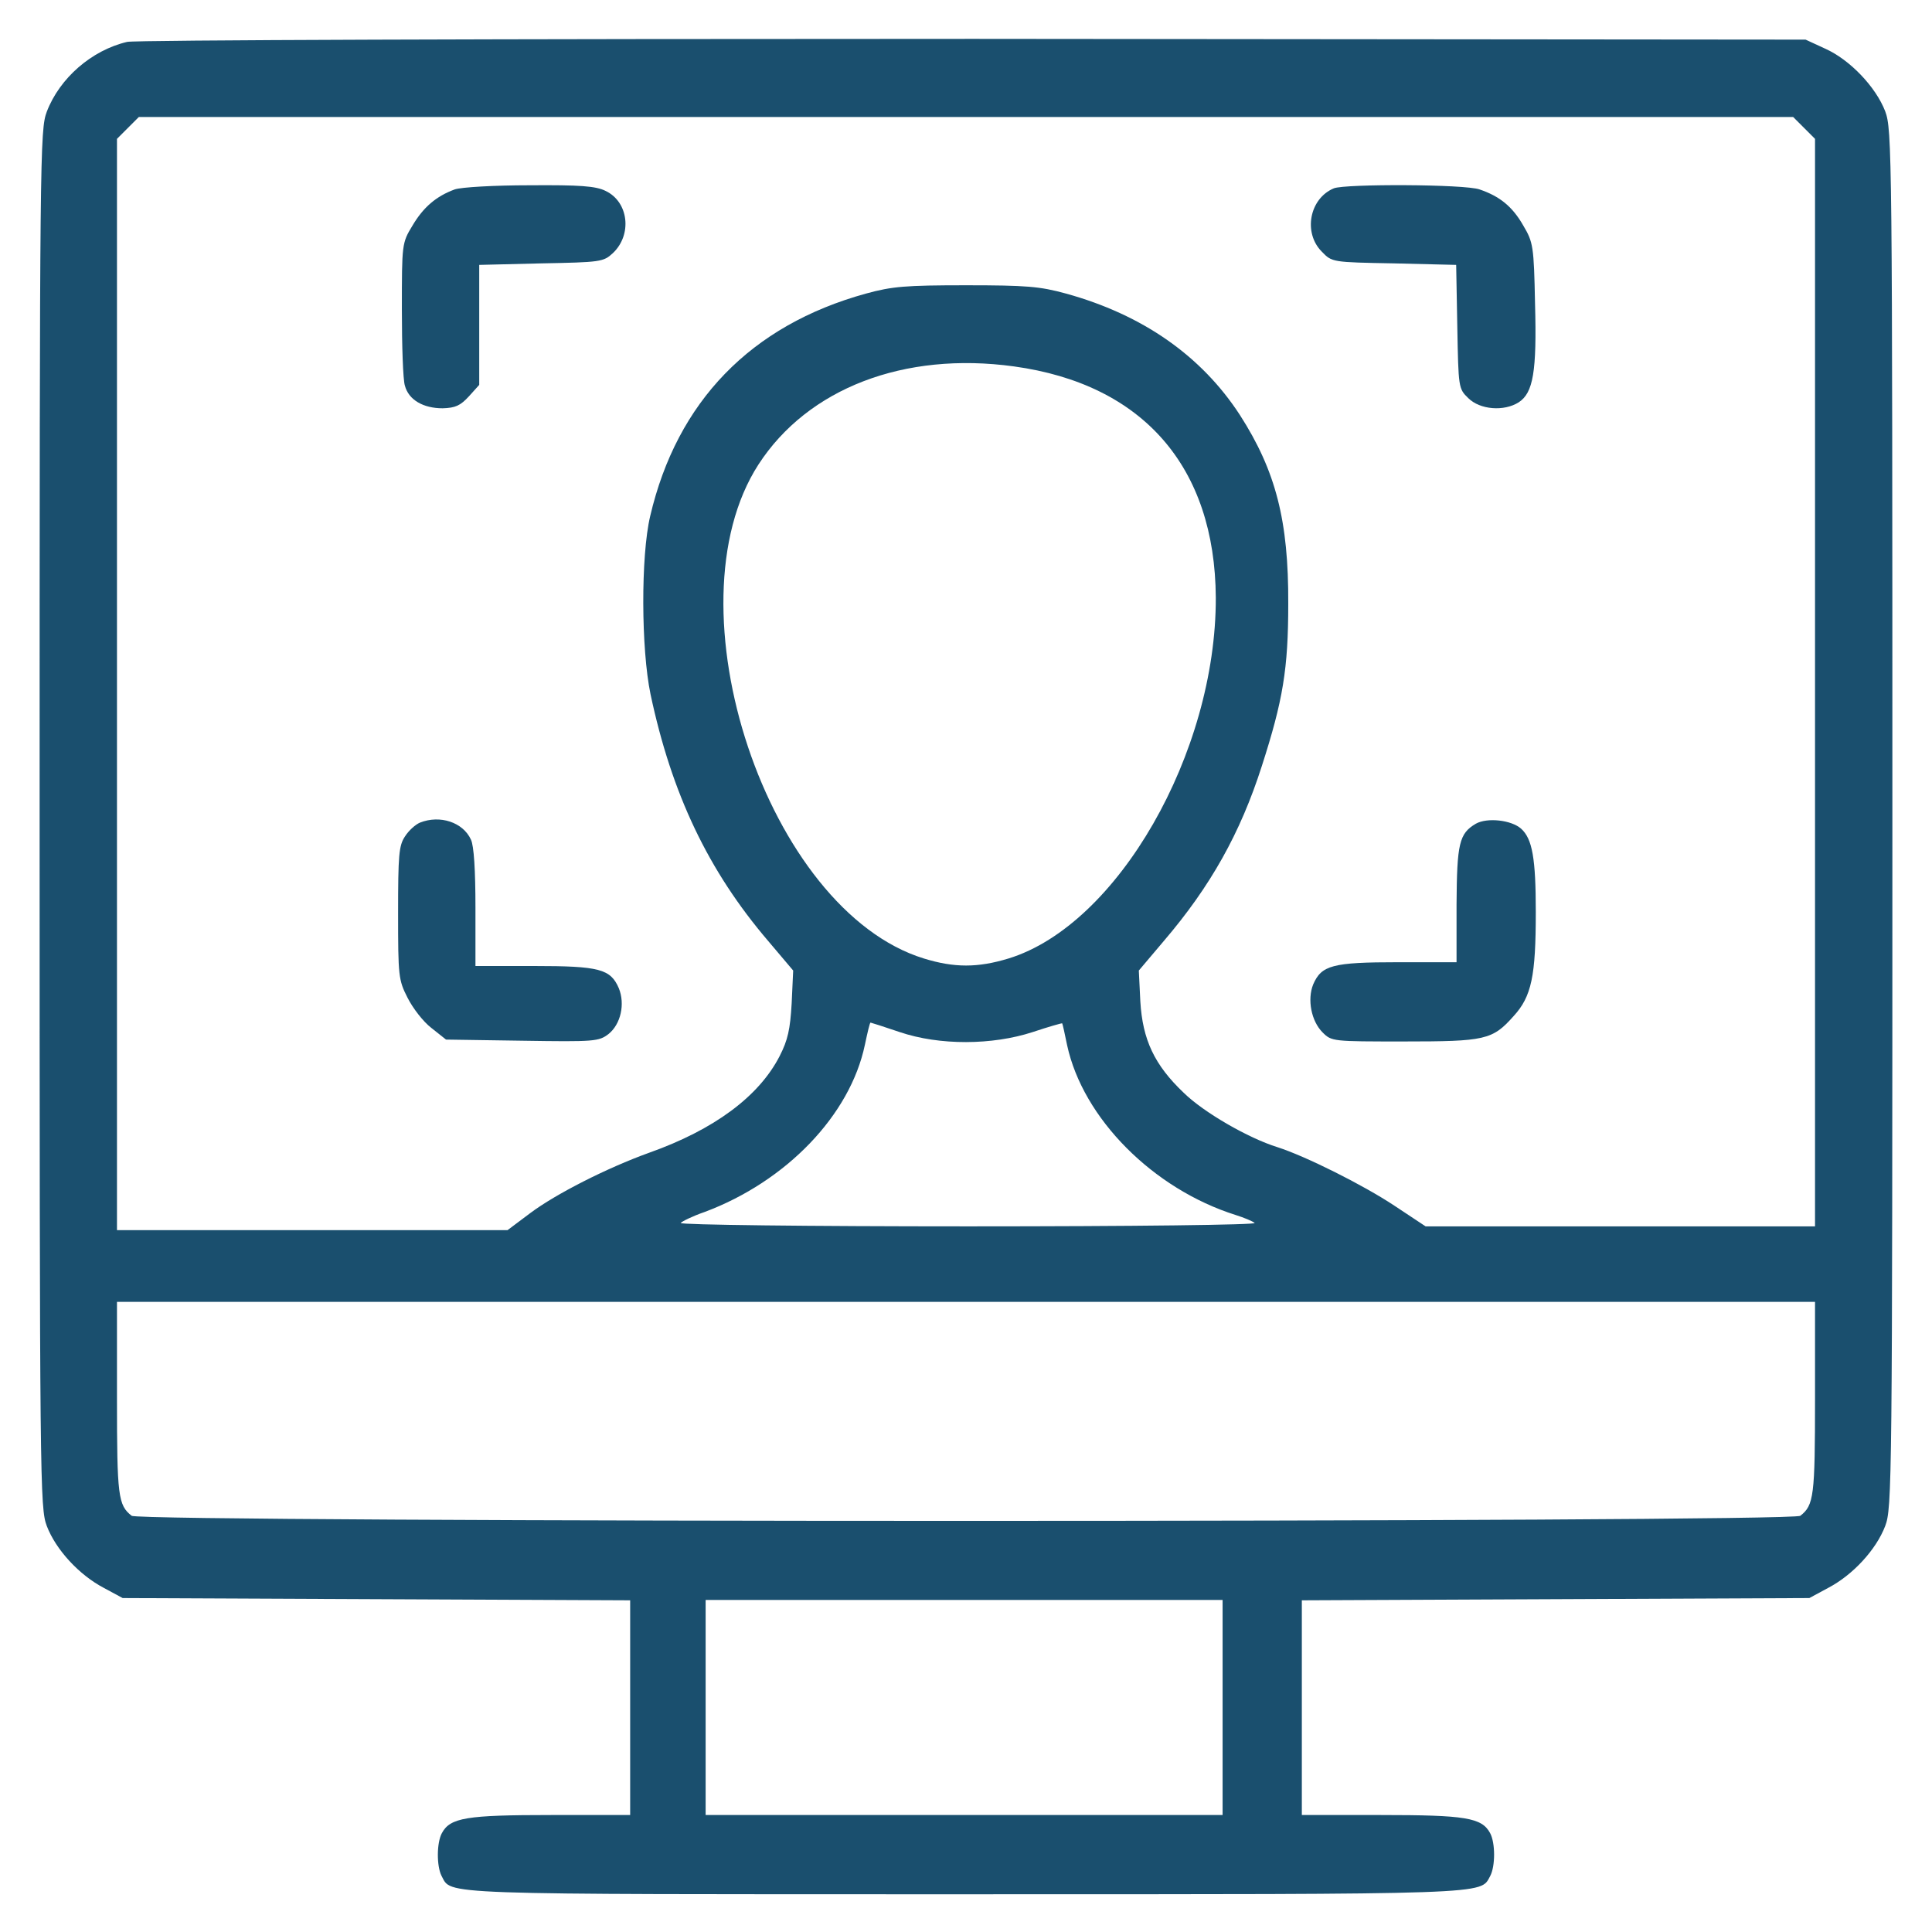
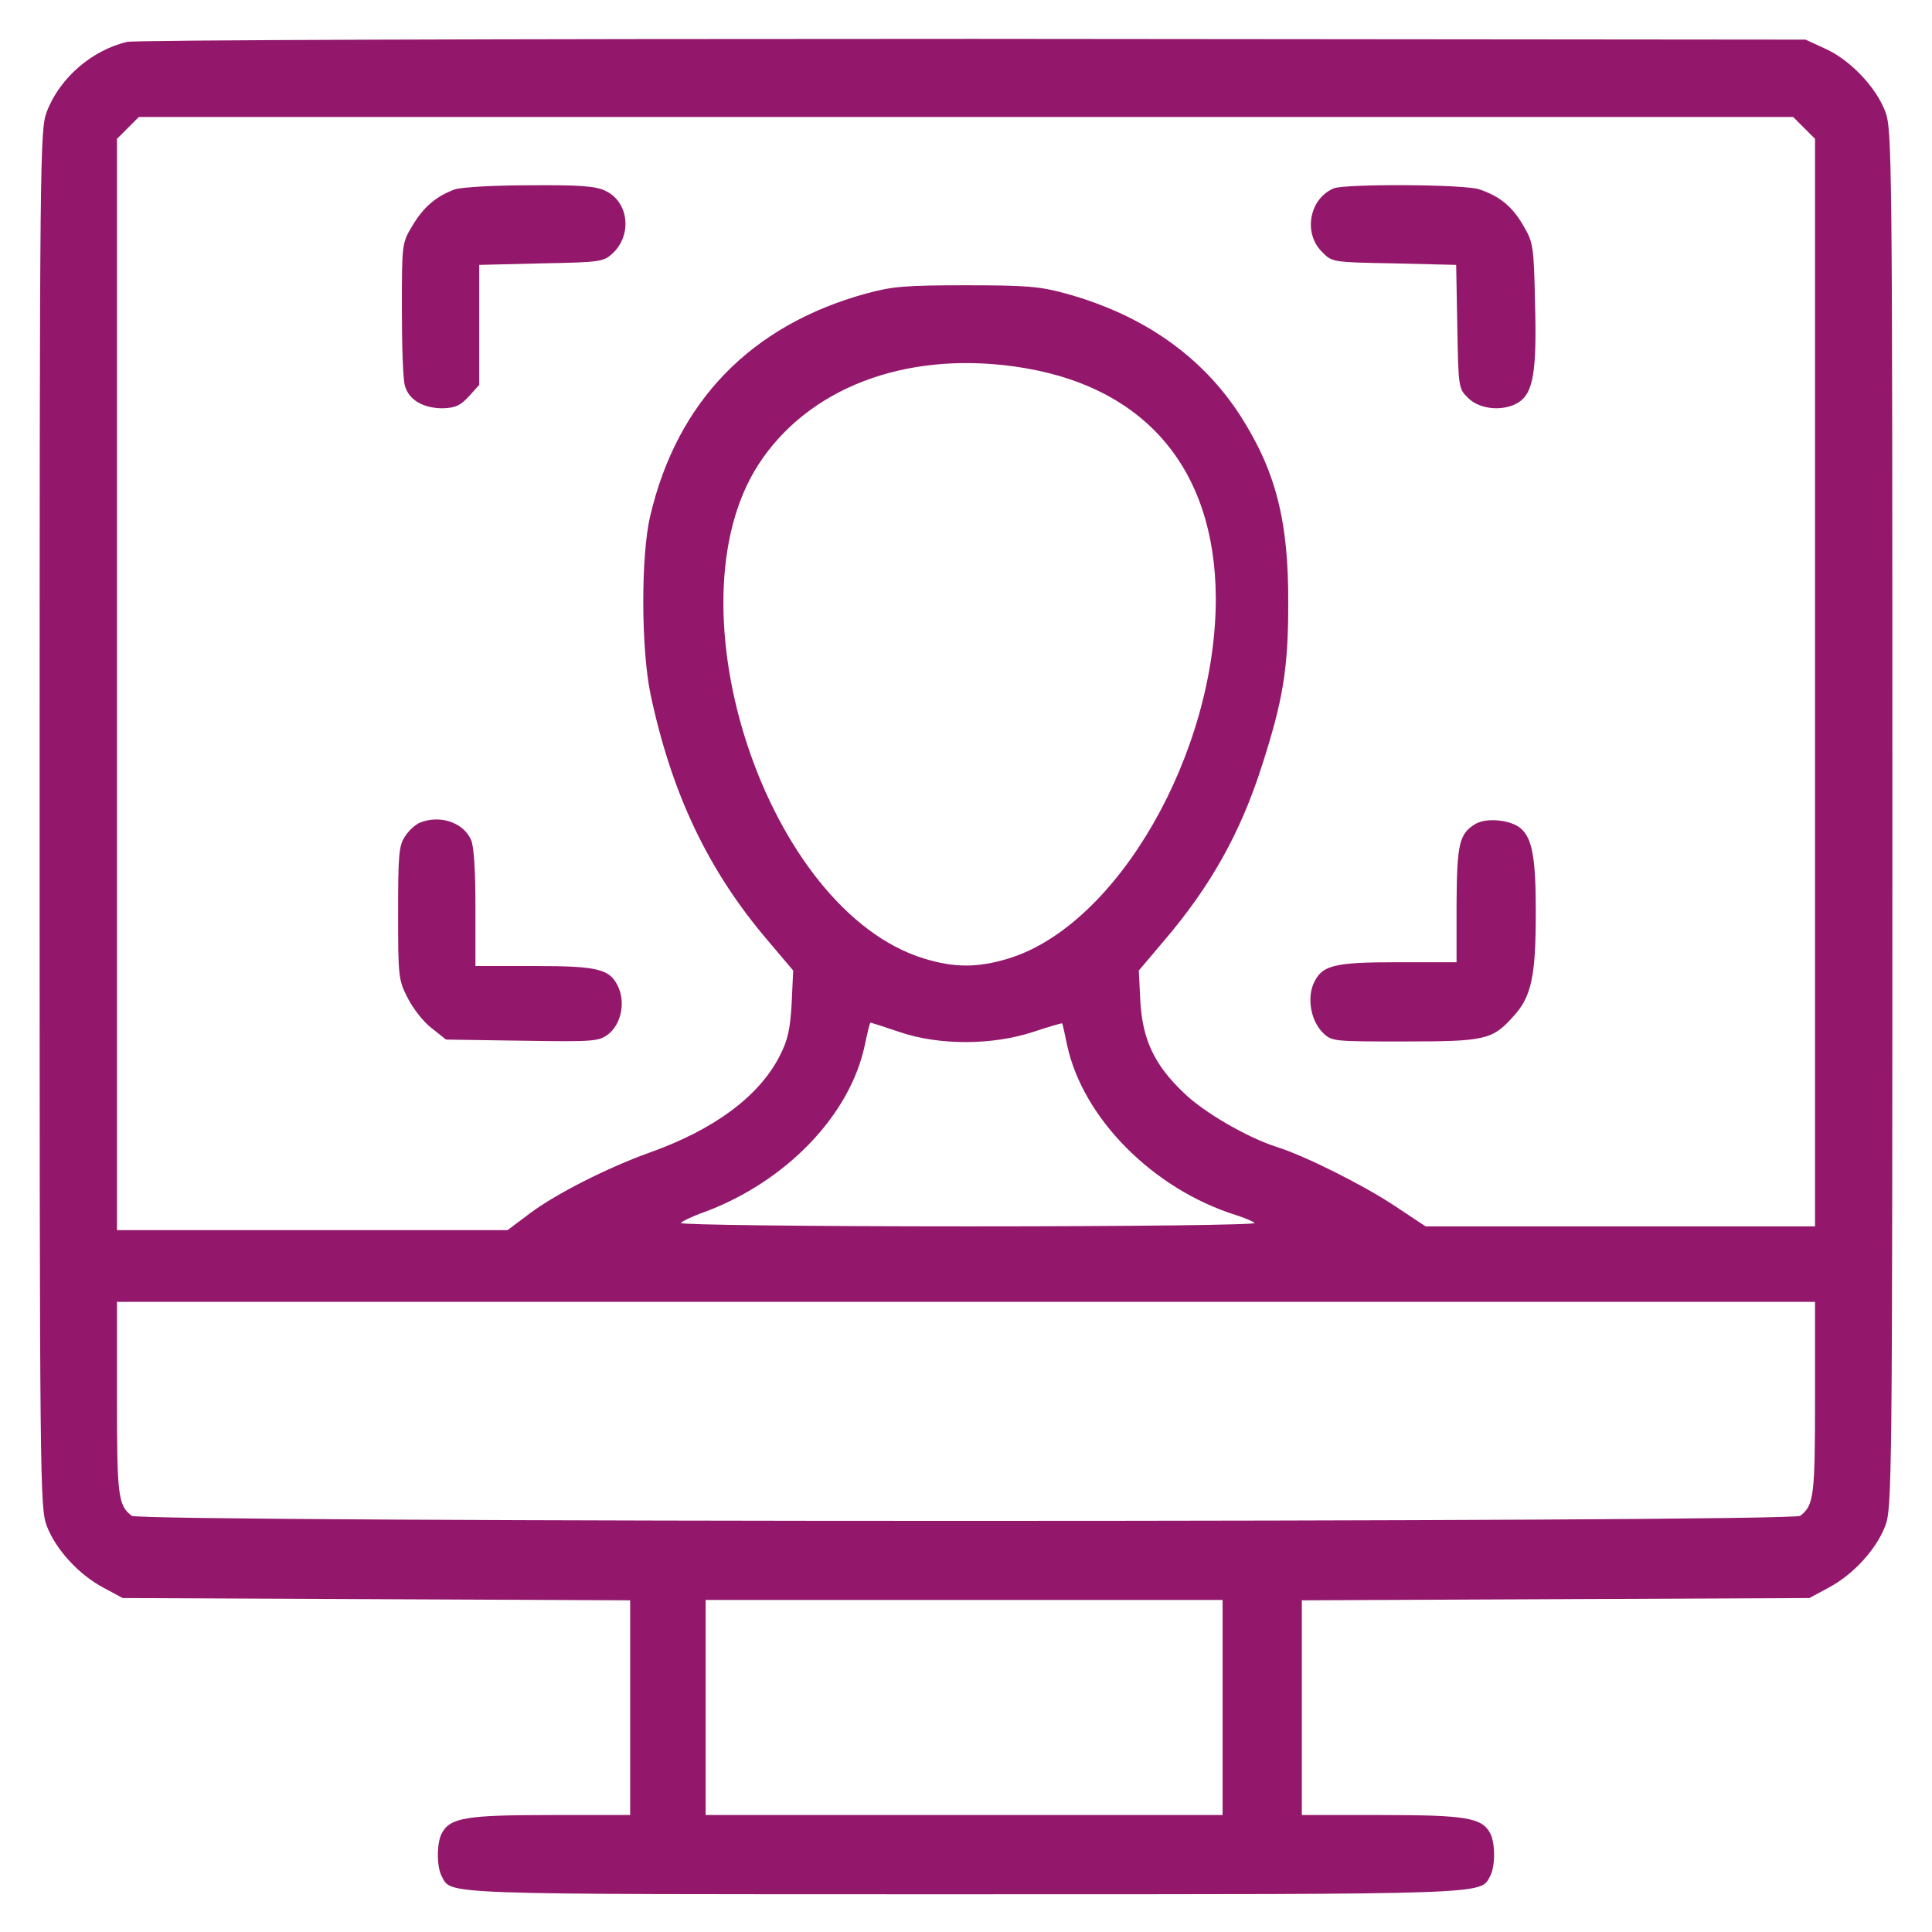
<svg xmlns="http://www.w3.org/2000/svg" version="1.0" width="512pt" height="512pt" viewBox="0 0 512 512" preserveAspectRatio="xMidYMid meet">
-   <g transform="translate(0,512) scale(0.1,-0.1)" fill="#1a4f6e" stroke="none">
+   <g transform="translate(0,512) scale(0.1,-0.1)" fill="#93186c" stroke="none">
    <path d="M337 5009 c-94 -22 -179 -96 -213 -185 -18 -48 -19 -103 -19 -1874 0 -1771 1 -1826 19 -1874 24 -63 86 -130 151 -164 l50 -27 672 -3 673 -3 0 -284 0 -285 -210 0 c-224 0 -267 -7 -289 -48 -14 -26 -14 -87 -1 -113 28 -51 -33 -49 1385 -49 1410 0 1367 -1 1394 48 14 26 14 88 0 114 -22 41 -65 48 -289 48 l-210 0 0 285 0 284 673 3 672 3 50 27 c65 34 127 101 151 164 18 48 19 103 19 1874 0 1775 -1 1826 -19 1875 -25 65 -94 137 -159 166 l-52 24 -2205 2 c-1265 0 -2221 -3 -2243 -8z m4444 -228 l29 -29 0 -1441 0 -1441 -516 0 -516 0 -83 55 c-83 55 -235 131 -310 155 -77 24 -195 92 -248 144 -78 74 -109 141 -115 242 l-4 82 66 78 c124 145 203 286 260 464 56 174 70 257 70 430 1 220 -33 352 -128 500 -102 157 -258 266 -461 322 -69 19 -105 22 -265 22 -160 0 -196 -3 -265 -22 -305 -84 -501 -286 -572 -590 -25 -106 -24 -352 1 -472 56 -264 153 -468 312 -654 l66 -78 -4 -87 c-4 -69 -10 -97 -32 -140 -55 -107 -174 -195 -346 -256 -111 -40 -247 -109 -315 -160 l-60 -45 -517 0 -518 0 0 1446 0 1446 29 29 29 29 2192 0 2192 0 29 -29z m-2094 -632 c342 -47 533 -266 535 -613 1 -411 -260 -867 -549 -956 -82 -25 -144 -25 -225 0 -414 128 -682 931 -438 1309 131 202 386 300 677 260z m-303 -1764 c106 -36 246 -35 353 0 42 14 77 24 78 23 1 -2 7 -28 13 -58 42 -194 228 -381 447 -450 22 -7 44 -16 50 -21 5 -5 -317 -9 -759 -9 -422 0 -765 4 -762 9 3 4 31 18 63 29 217 81 386 257 425 443 7 33 13 59 15 59 1 0 36 -11 77 -25z m2426 -971 c0 -259 -3 -283 -39 -311 -23 -18 -4399 -18 -4422 0 -36 28 -39 52 -39 311 l0 256 2250 0 2250 0 0 -256z m-1570 -819 l0 -285 -685 0 -685 0 0 285 0 285 685 0 685 0 0 -285z" />
    <path d="M1205 4618 c-49 -18 -83 -47 -112 -96 -28 -46 -28 -49 -28 -222 0 -96 3 -187 8 -202 10 -38 49 -60 100 -60 34 1 47 7 70 32 l27 30 0 159 0 159 164 4 c158 3 165 4 190 27 52 49 42 136 -19 165 -26 13 -68 16 -202 15 -92 0 -181 -5 -198 -11z" />
    <path d="M3535 4621 c-65 -27 -82 -118 -32 -168 27 -28 27 -28 192 -31 l164 -4 3 -164 c3 -161 3 -164 29 -189 31 -31 95 -36 134 -11 38 25 48 81 43 261 -3 153 -5 163 -31 207 -29 51 -63 78 -116 96 -39 14 -355 15 -386 3z" />
    <path d="M1113 2940 c-12 -5 -30 -21 -40 -37 -16 -24 -18 -50 -18 -203 0 -167 1 -177 25 -224 14 -28 42 -64 63 -80 l39 -31 202 -3 c192 -3 203 -2 229 18 32 26 44 79 27 121 -22 51 -51 59 -225 59 l-155 0 0 155 c0 98 -4 164 -12 180 -21 46 -82 66 -135 45z" />
    <path d="M3911 2937 c-44 -26 -50 -52 -51 -214 l0 -153 -155 0 c-174 0 -203 -8 -225 -59 -16 -40 -5 -97 25 -127 24 -24 27 -24 215 -24 216 0 235 4 291 67 48 52 59 107 59 276 0 142 -9 194 -39 221 -26 23 -90 30 -120 13z" />
  </g>
</svg>
